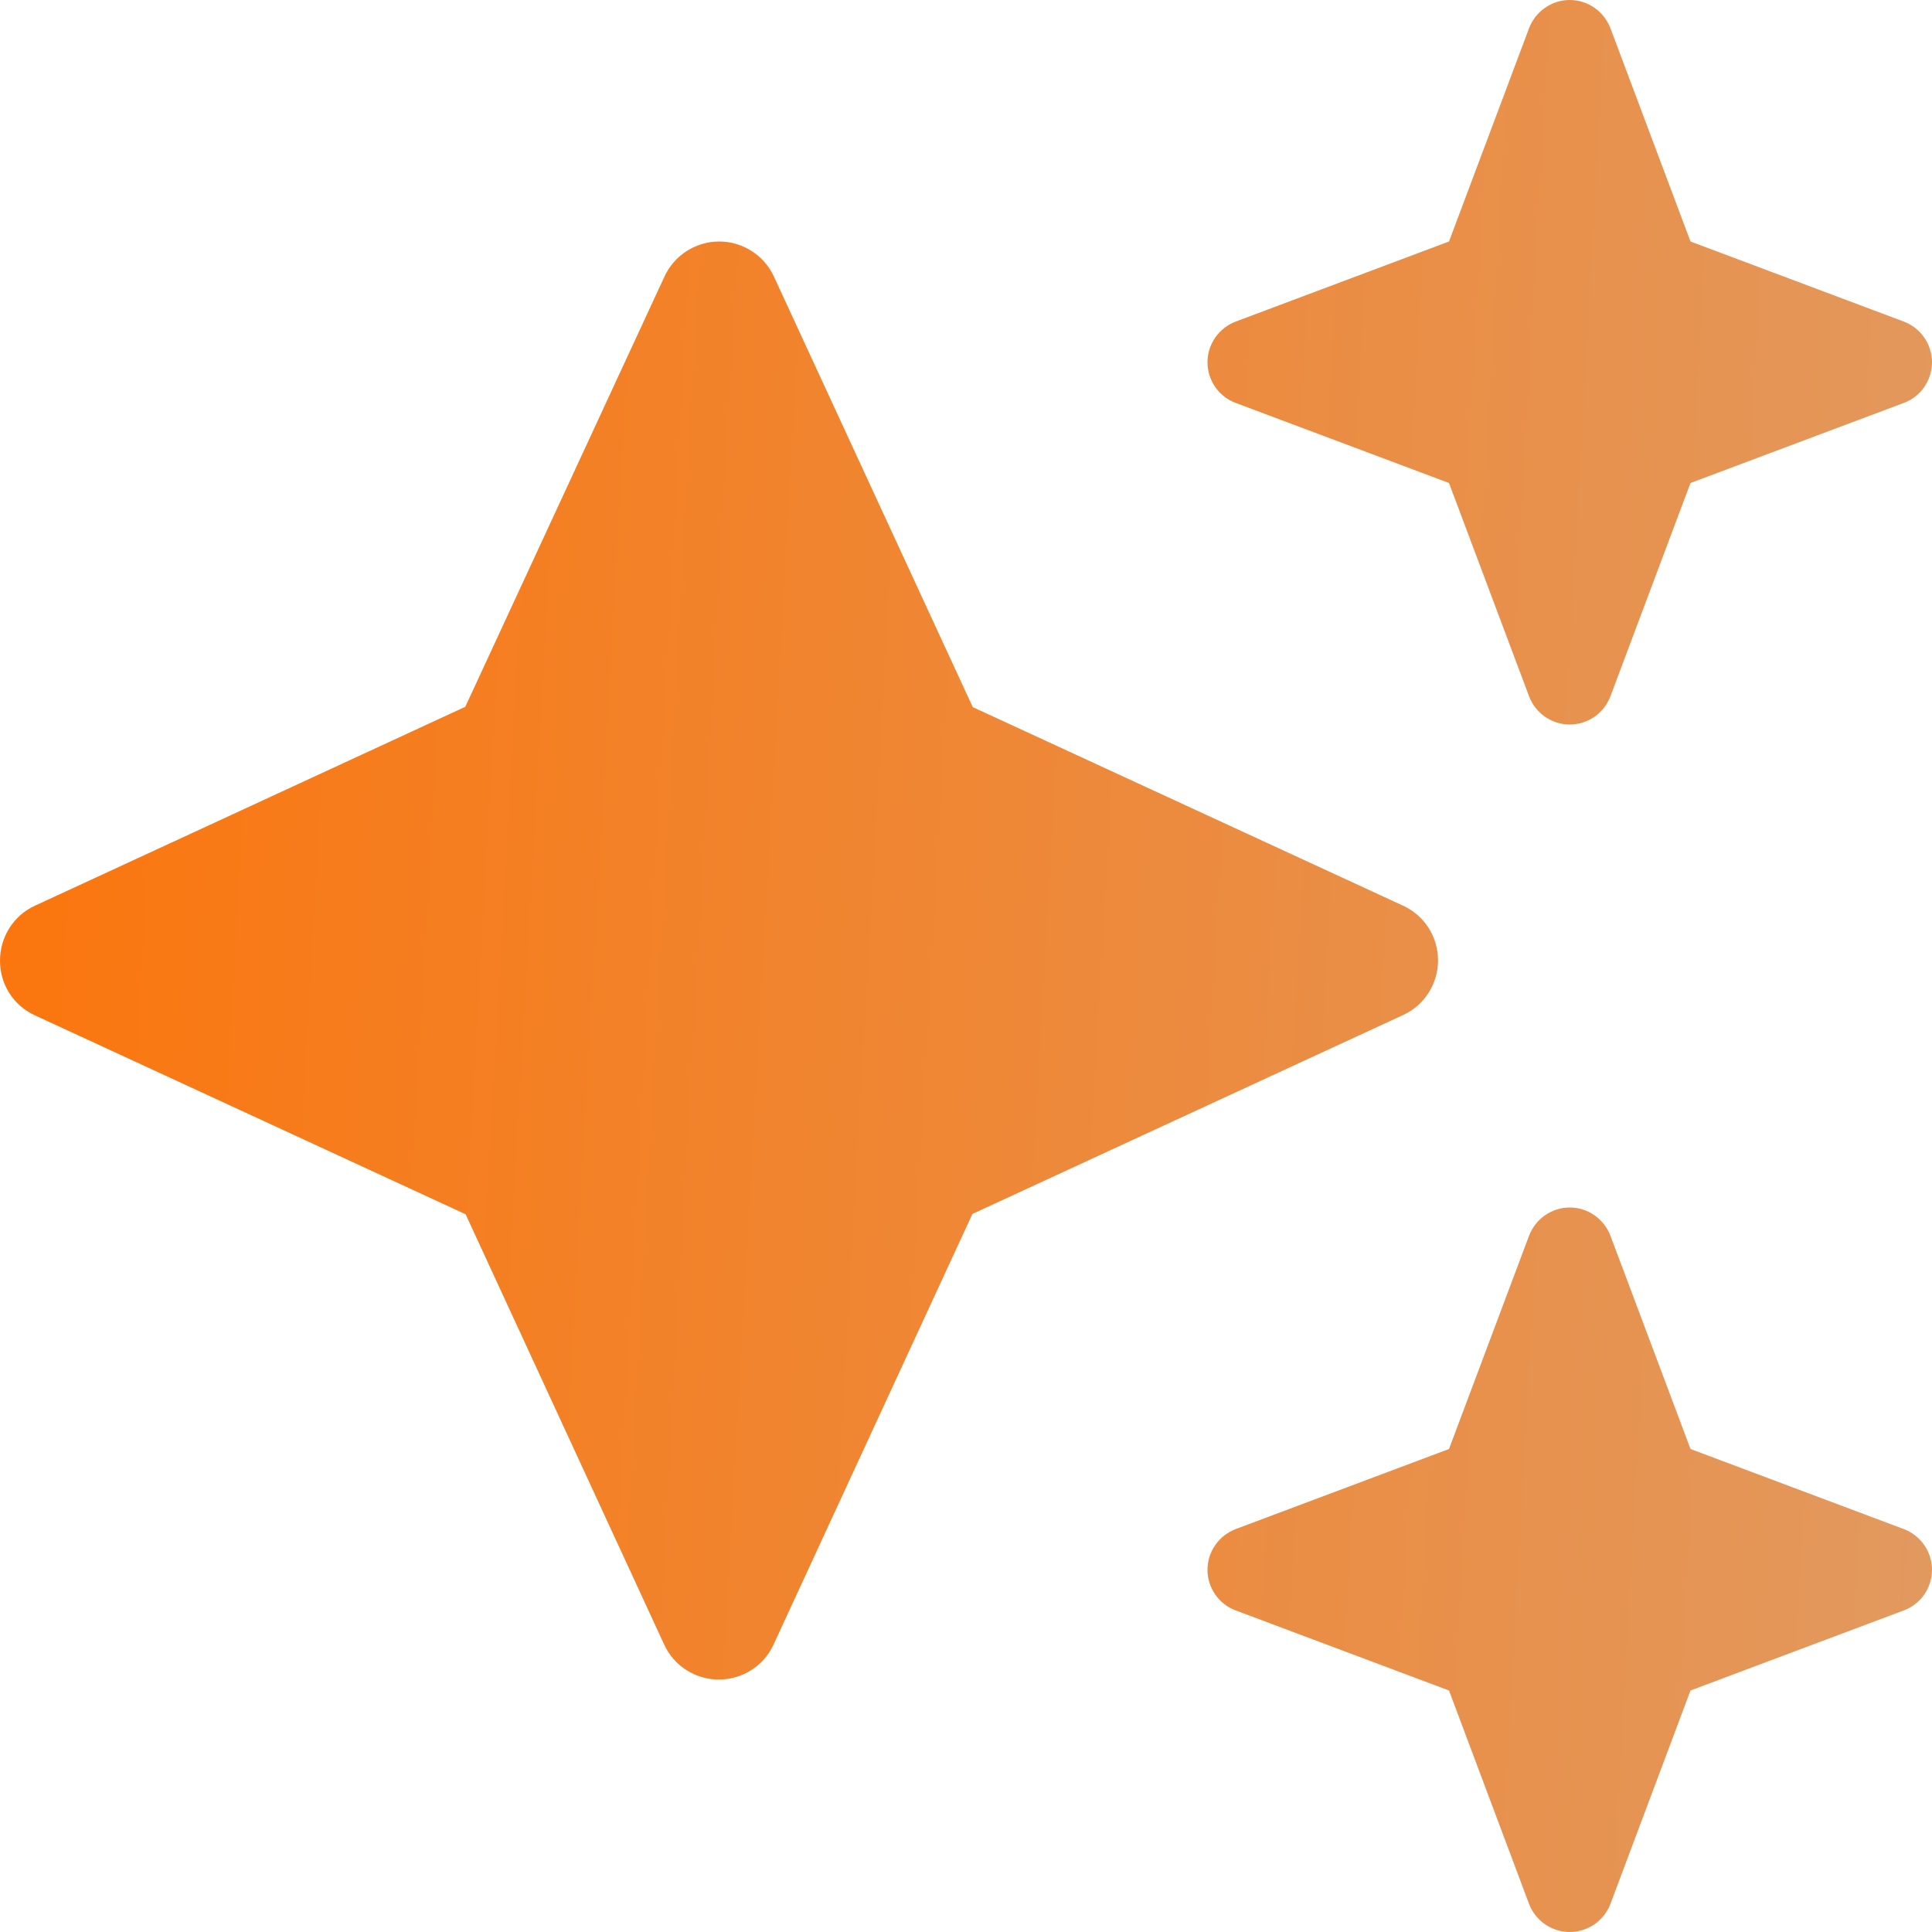
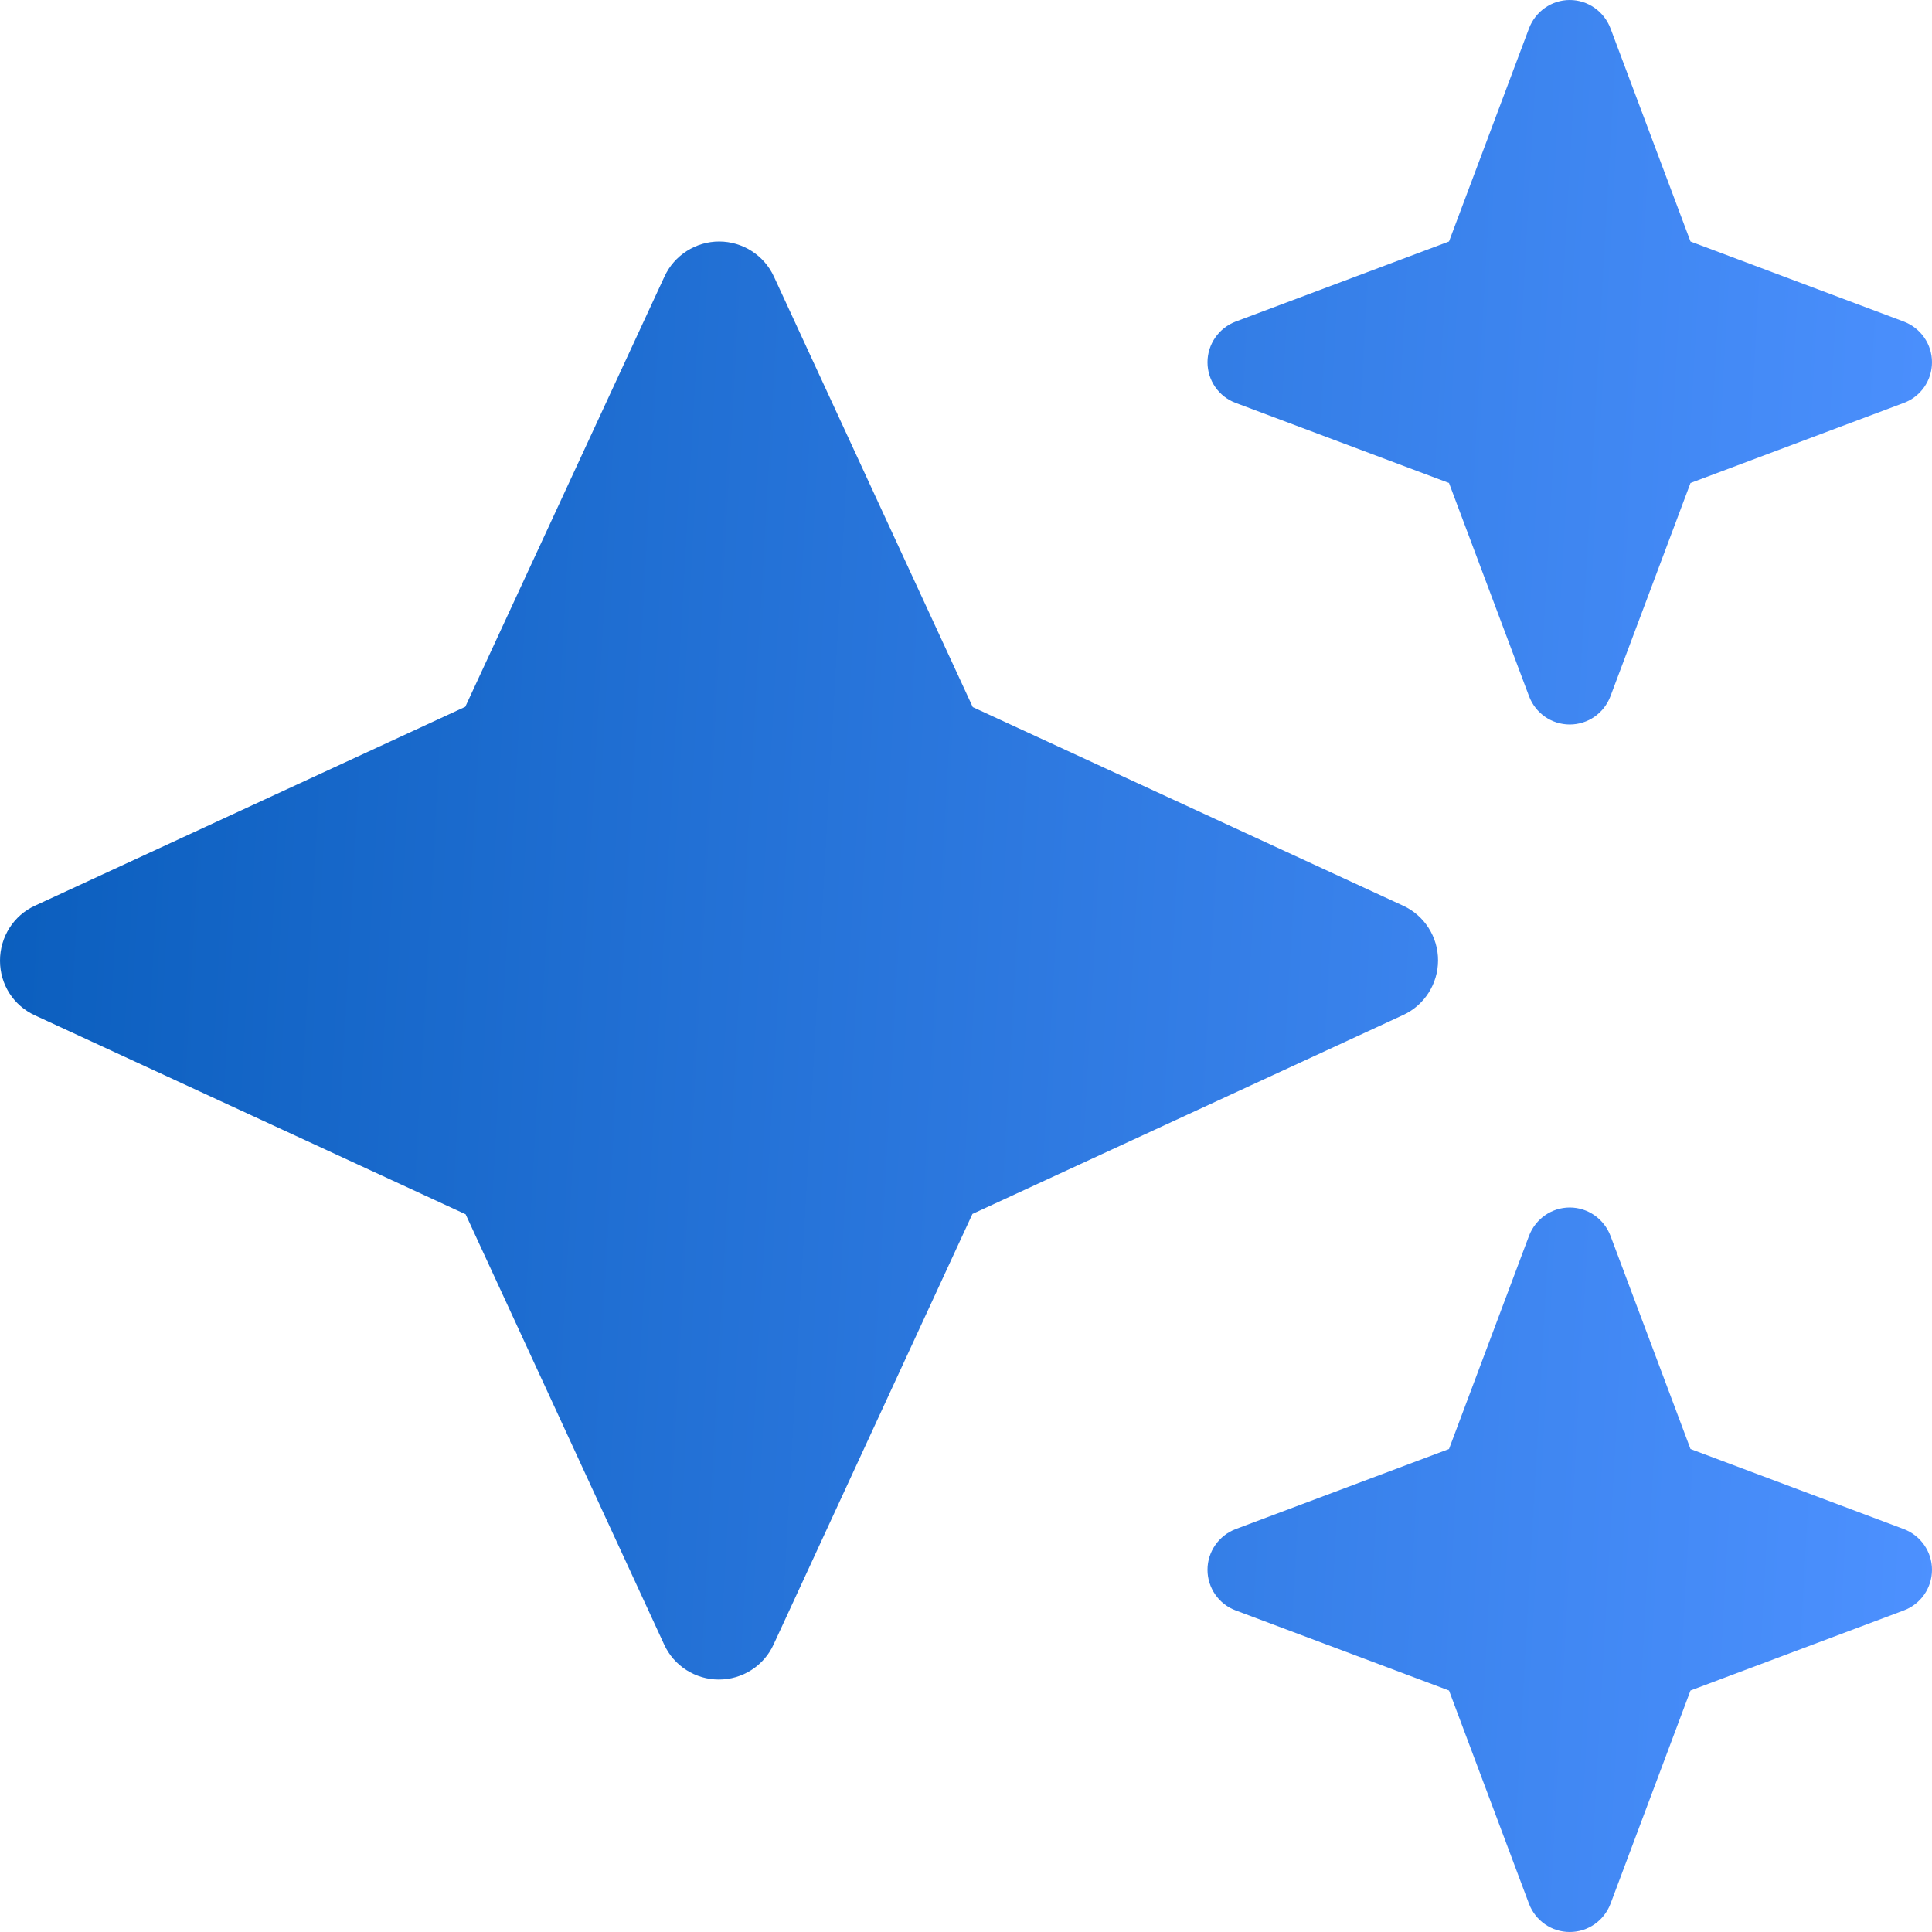
<svg xmlns="http://www.w3.org/2000/svg" width="12" height="12" viewBox="0 0 12 12" fill="none">
  <path d="M7.676 1.997C7.57 2.037 7.5 2.138 7.5 2.25C7.5 2.363 7.57 2.464 7.676 2.503L9 3L9.497 4.324C9.537 4.43 9.637 4.5 9.75 4.5C9.863 4.5 9.963 4.43 10.003 4.324L10.5 3L11.824 2.503C11.93 2.464 12 2.363 12 2.25C12 2.138 11.93 2.037 11.824 1.997L10.5 1.5L10.003 0.176C9.963 0.071 9.863 0 9.75 0C9.637 0 9.537 0.071 9.497 0.176L9 1.5L7.676 1.997ZM4.807 1.718C4.746 1.585 4.612 1.5 4.467 1.5C4.322 1.5 4.188 1.585 4.127 1.718L2.89 4.39L0.218 5.625C0.084 5.686 0 5.82 0 5.967C0 6.115 0.084 6.246 0.218 6.307L2.892 7.542L4.125 10.214C4.186 10.348 4.32 10.432 4.465 10.432C4.61 10.432 4.744 10.348 4.805 10.214L6.04 7.54L8.714 6.305C8.848 6.244 8.932 6.11 8.932 5.965C8.932 5.82 8.848 5.686 8.714 5.625L6.042 4.392L4.807 1.718ZM9 9L7.676 9.497C7.57 9.537 7.5 9.638 7.5 9.75C7.5 9.863 7.57 9.964 7.676 10.003L9 10.5L9.497 11.825C9.537 11.93 9.637 12 9.75 12C9.863 12 9.963 11.93 10.003 11.825L10.5 10.5L11.824 10.003C11.93 9.964 12 9.863 12 9.75C12 9.638 11.93 9.537 11.824 9.497L10.5 9L10.003 7.676C9.963 7.571 9.863 7.5 9.75 7.5C9.637 7.5 9.537 7.571 9.497 7.676L9 9Z" fill="url(#paint0_linear_705_2529)" />
  <defs>
    <linearGradient id="paint0_linear_705_2529" x1="-1.769" y1="0" x2="12.571" y2="0.807" gradientUnits="userSpaceOnUse">
-       <stop stop-color="#FF7000" />
-       <stop offset="1" stop-color="#E2995F" />
+       <stop stop-color="#0056b3" />
+       <stop offset="1" stop-color="#4d91ff" />
    </linearGradient>
  </defs>
</svg>
